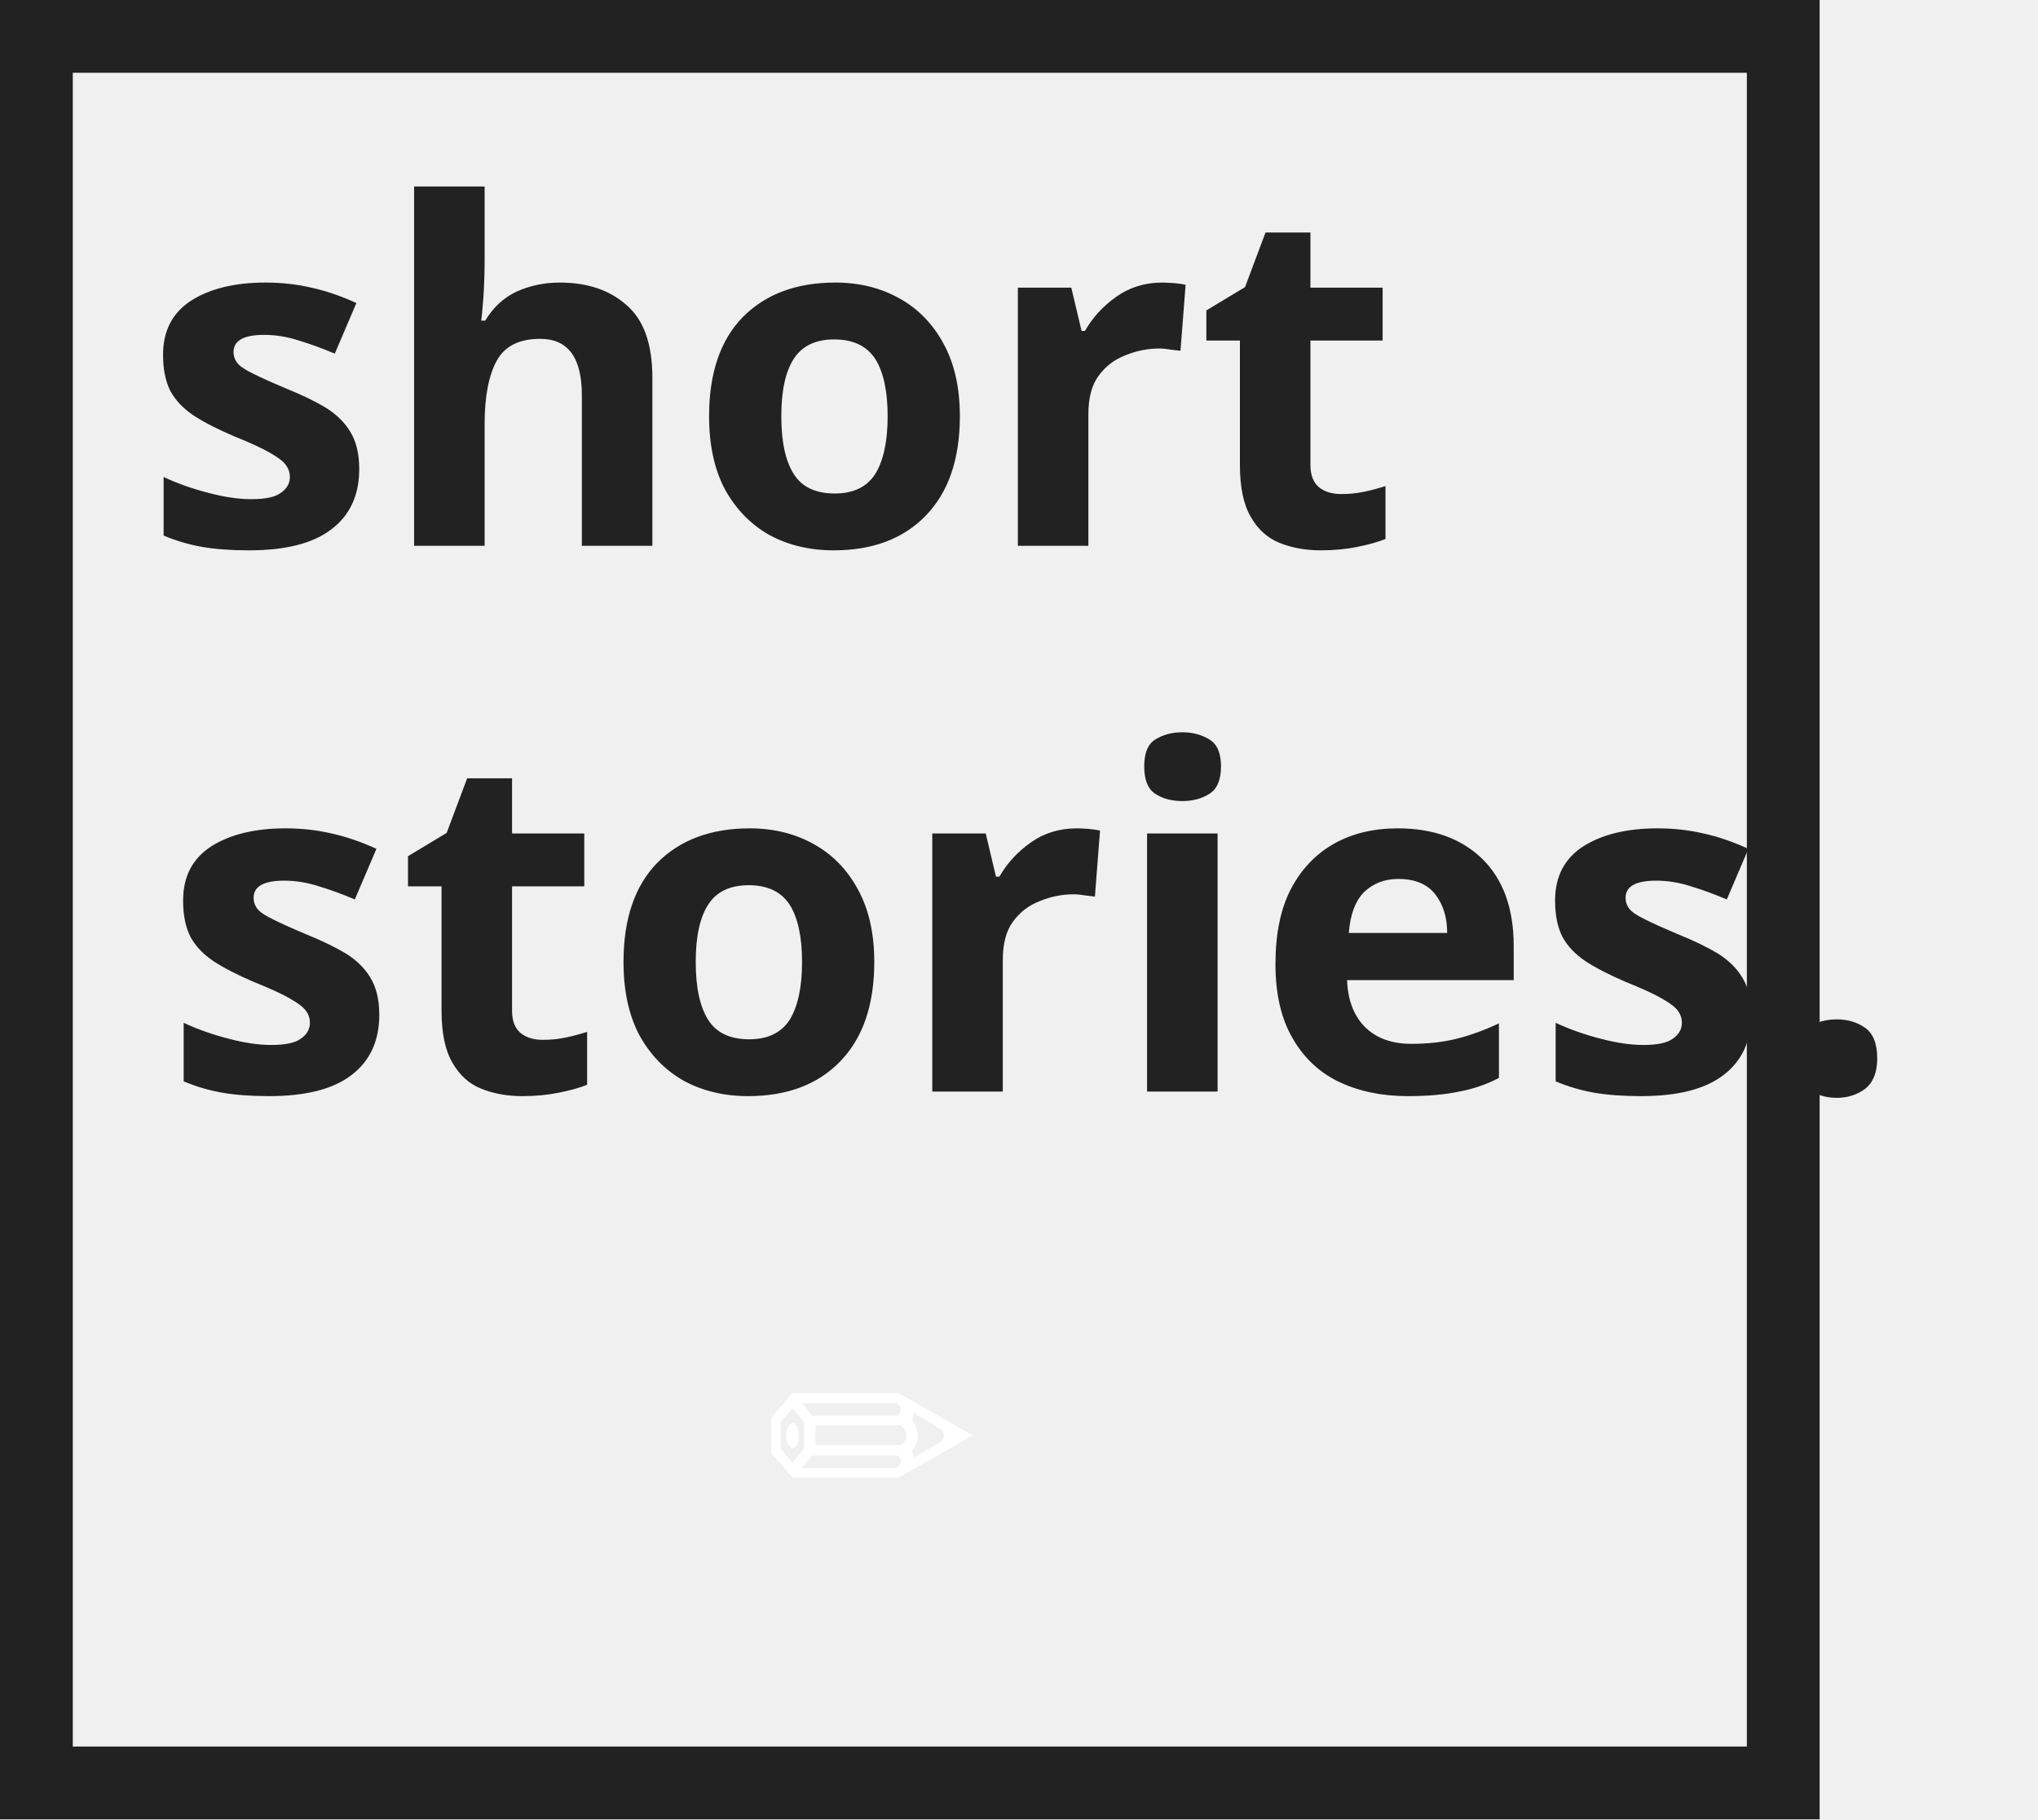
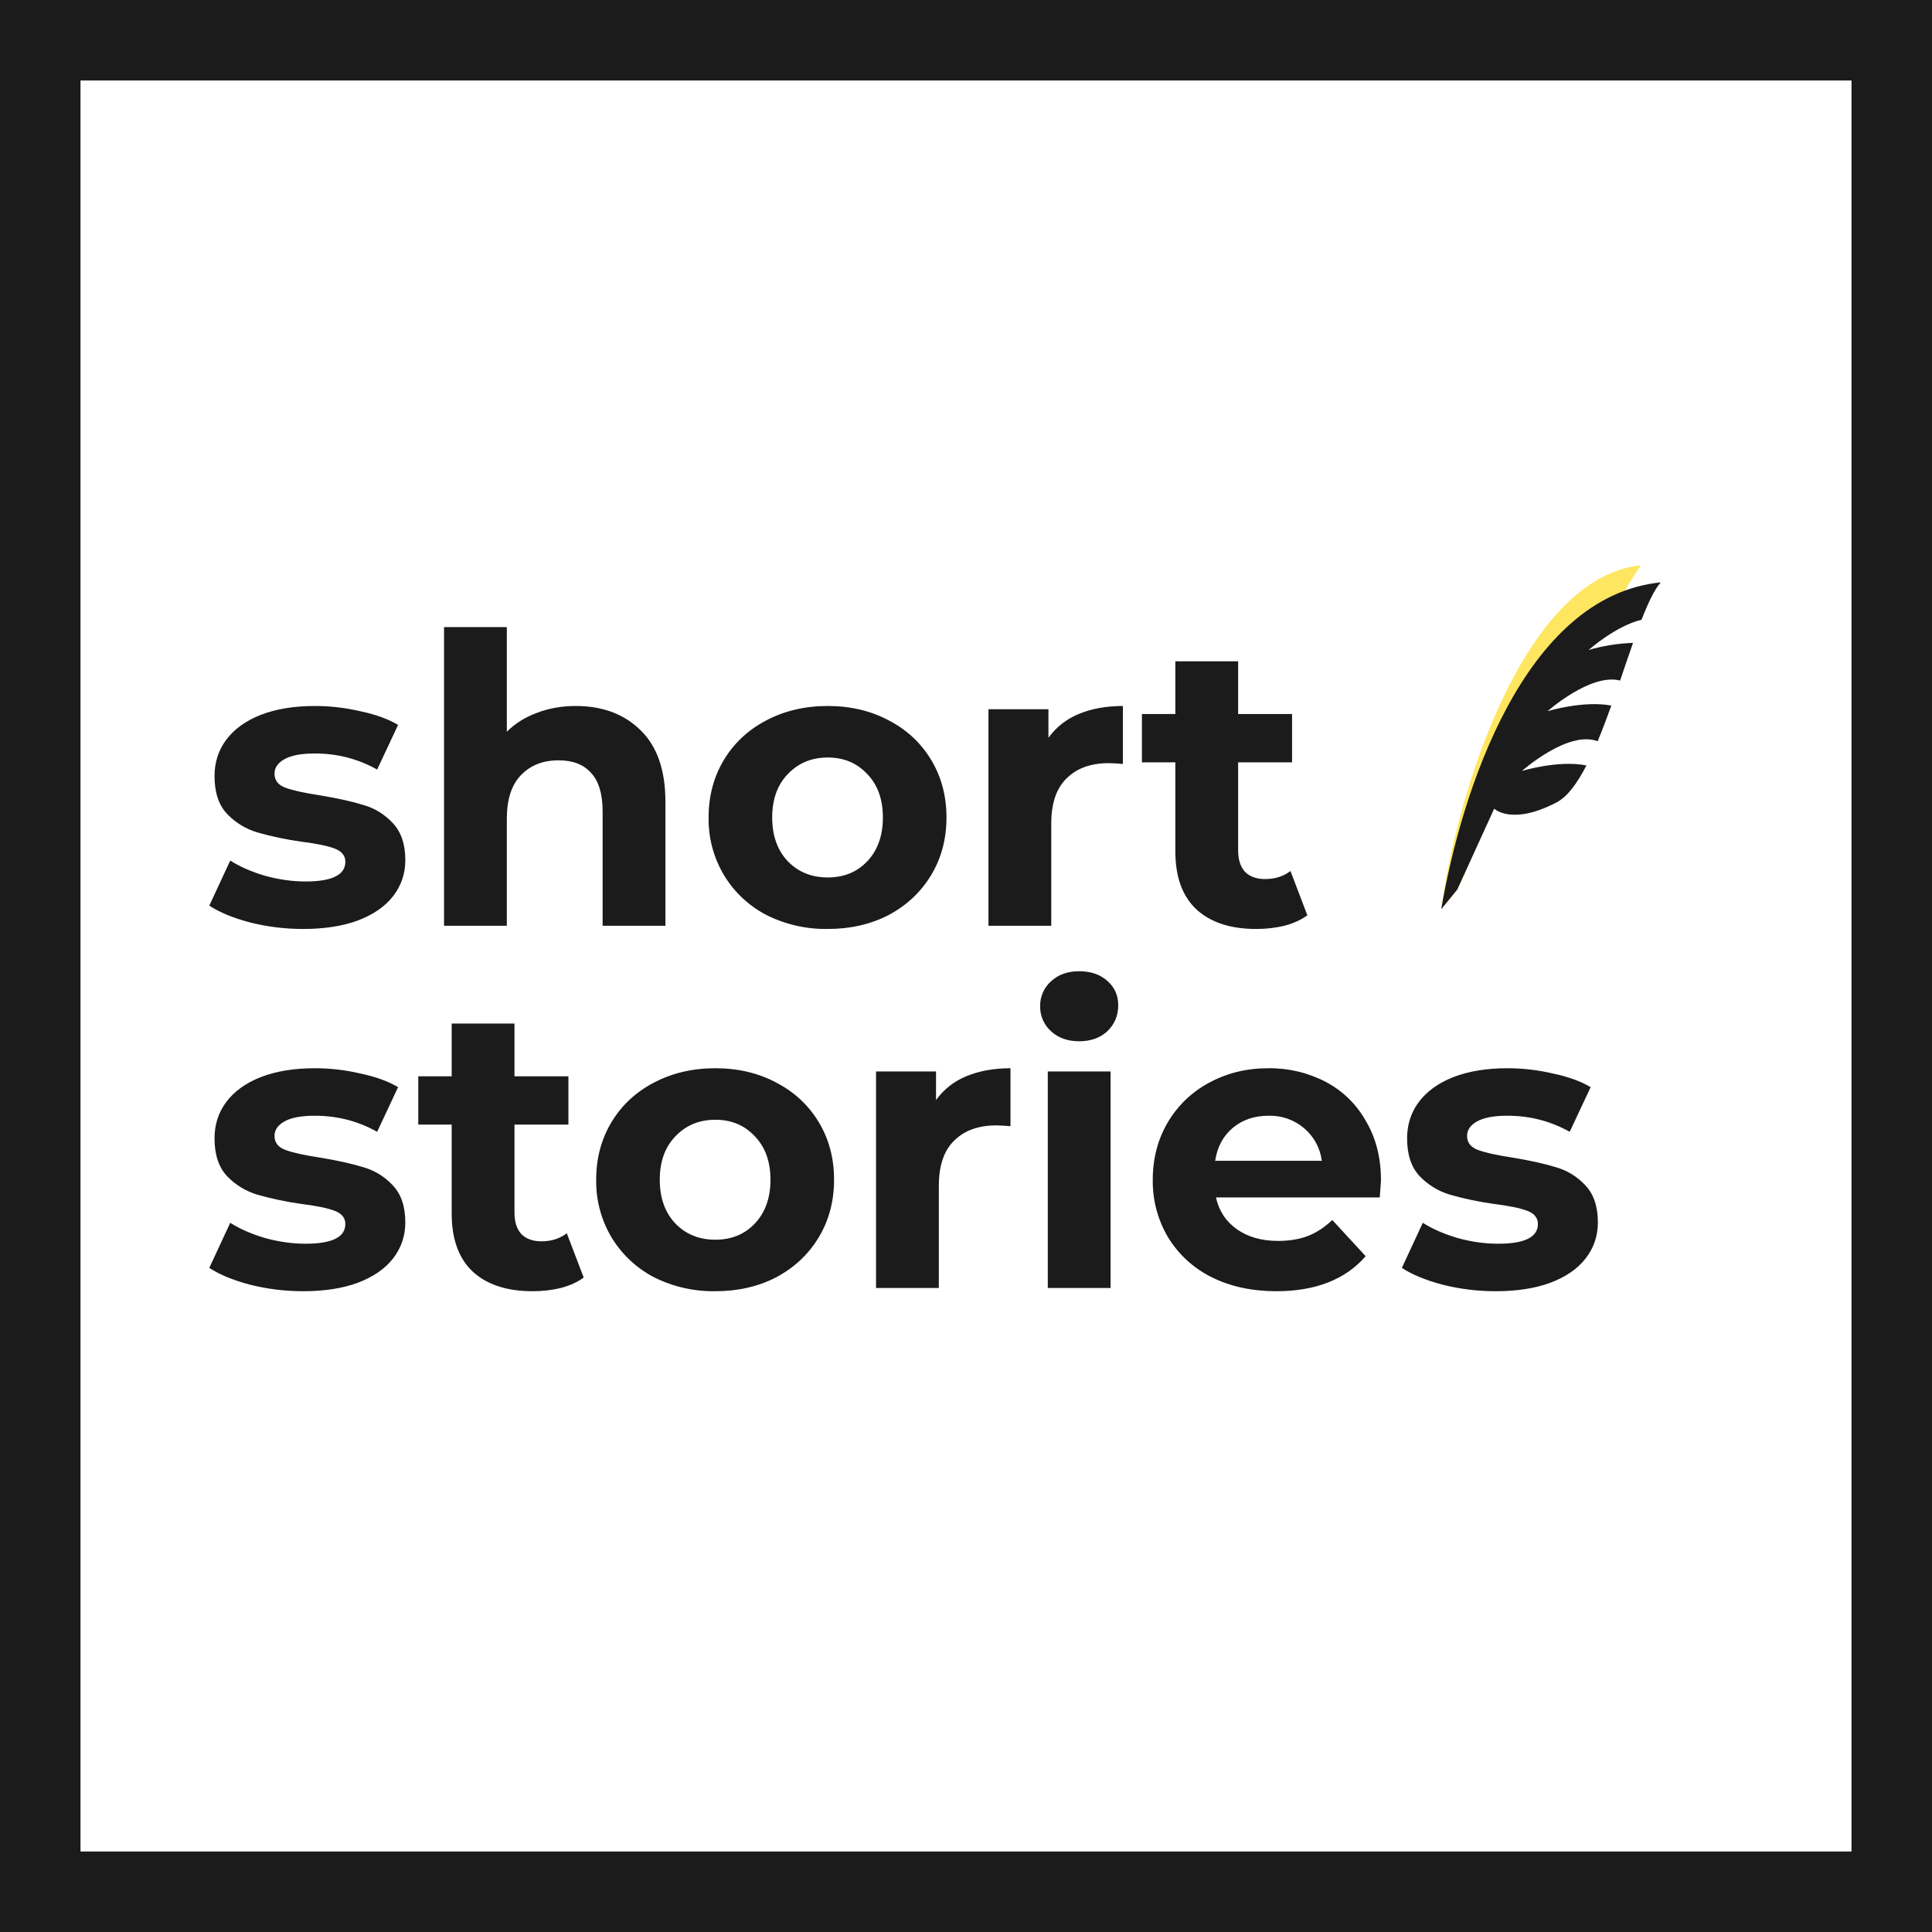
- <svg xmlns="http://www.w3.org/2000/svg" width="56" height="50">
-   <g fill="none" fill-rule="evenodd">
-     <path stroke="#222" stroke-width="2" d="M1 1h48v48H1z" />
-     <text fill="#222" font-family="Montserrat-Black, Montserrat Black" font-size="13" font-weight="700">
-       <tspan x="3.904" y="15">short</tspan>
-     </text>
-     <text fill="#222" font-family="Montserrat-Black, Montserrat Black" font-size="13" font-weight="700">
-       <tspan x="4.455" y="30">stories.</tspan>
-     </text>
-     <text fill="#FFF" font-family="AppleColorEmoji, Apple Color Emoji" font-size="7">
-       <tspan x="21" y="42">✏️</tspan>
-     </text>
-   </g>
+ <svg xmlns="http://www.w3.org/2000/svg" width="48" height="48" fill="none">
+   <path fill="#fff" stroke="#1b1b1b" stroke-width="2" d="M1 1h46v46H1z" />
+   <path d="M37.25 19.132l1.532-.772s.145-.344.593-.39c-.605-.142-1.332.136-1.332.136s.865-1.326 1.498-1.126c.09-.32-.718-1.067-.8-.837-.082.23.12.067.12.067s.566-.586 1.116-.732c.135-.419.663-1.263.794-1.433-2.919.296-4.583 5.668-4.964 8.544l.398-.487s.744-1.52.697-1.989c-.048-.468.38.435 1.331-.135.226-.135.43-.466.62-.905-.667.437-1.603.059-1.603.059z" fill="#ffe660" />
+   <path d="M37.813 19.154s1.147-1.02 1.88-.738c.117-.28.23-.58.34-.886-.702-.132-1.585.14-1.585.14s1.07-.952 1.803-.762c.11-.322.217-.64.321-.936a4.551 4.551 0 0 0-1.102.176s.67-.597 1.314-.751c.164-.422.322-.756.478-.929-3.404.345-4.963 5.233-5.455 8.121l.398-.487.918-2.011s.436.429 1.554-.158c.265-.139.51-.474.738-.916-.704-.14-1.602.137-1.602.137zM7.53 32.08a5.38 5.38 0 0 1-1.31-.16c-.427-.113-.767-.253-1.02-.42l.52-1.12c.24.153.53.28.87.38.34.093.673.14 1 .14.66 0 .99-.163.99-.49 0-.153-.09-.263-.27-.33-.18-.067-.457-.123-.83-.17a8.007 8.007 0 0 1-1.09-.23 1.726 1.726 0 0 1-.75-.46c-.207-.22-.31-.533-.31-.94 0-.34.097-.64.29-.9.2-.267.487-.473.86-.62.38-.147.827-.22 1.34-.22.38 0 .757.043 1.13.13.38.08.693.193.94.34l-.52 1.11c-.473-.267-.99-.4-1.55-.4-.333 0-.583.047-.75.14-.167.093-.25.213-.25.36 0 .167.09.283.27.35.18.067.467.13.86.19.44.073.8.153 1.08.24.28.08.523.23.73.45.207.22.31.527.31.92 0 .333-.1.63-.3.89-.2.26-.493.463-.88.61-.38.14-.833.21-1.36.21zm6.972-.34c-.153.113-.343.2-.57.26-.22.053-.453.08-.7.08-.64 0-1.136-.163-1.49-.49-.346-.327-.52-.807-.52-1.44v-2.21h-.83v-1.2h.83v-1.31h1.56v1.31h1.34v1.2h-1.34v2.19c0 .227.057.403.17.53.12.12.287.18.5.18.247 0 .457-.067.63-.2l.42 1.1zm3.27.34a3.294 3.294 0 0 1-1.53-.35 2.682 2.682 0 0 1-1.05-.99 2.714 2.714 0 0 1-.38-1.43c0-.533.127-1.01.38-1.43.253-.42.604-.747 1.05-.98.453-.24.963-.36 1.53-.36.567 0 1.074.12 1.52.36.447.233.797.56 1.05.98.254.42.38.897.38 1.43 0 .533-.127 1.01-.38 1.43-.253.42-.603.75-1.05.99-.447.233-.953.35-1.52.35zm0-1.28c.4 0 .727-.133.98-.4.26-.273.39-.637.39-1.09 0-.453-.13-.813-.39-1.08-.253-.273-.58-.41-.98-.41s-.73.137-.99.41c-.26.267-.39.627-.39 1.08 0 .453.13.817.39 1.09.26.267.59.4.99.4zm5.483-3.47a1.74 1.74 0 0 1 .75-.59c.32-.133.687-.2 1.1-.2v1.44a5.656 5.656 0 0 0-.35-.02c-.447 0-.797.127-1.05.38-.253.247-.38.62-.38 1.12V32h-1.56v-5.38h1.49v.71zm2.777-.71h1.56V32h-1.56v-5.38zm.78-.75c-.286 0-.52-.083-.7-.25a.81.81 0 0 1-.27-.62.81.81 0 0 1 .27-.62c.18-.167.414-.25.7-.25.287 0 .52.08.7.24.18.16.27.36.27.6 0 .26-.09.477-.27.65-.18.167-.413.25-.7.25zm7.498 3.46c0 .02-.01.16-.03.42h-4.07c.074.333.247.597.52.79.274.193.614.29 1.02.29.28 0 .527-.04.74-.12.22-.087.424-.22.61-.4l.83.9c-.506.58-1.246.87-2.22.87-.606 0-1.143-.117-1.61-.35a2.635 2.635 0 0 1-1.08-.99 2.714 2.714 0 0 1-.38-1.43c0-.527.124-1 .37-1.42a2.625 2.625 0 0 1 1.03-.99c.44-.24.93-.36 1.47-.36a3 3 0 0 1 1.43.34c.427.227.76.553 1 .98.247.42.37.91.37 1.47zm-2.79-1.61c-.353 0-.65.1-.89.3-.24.2-.386.473-.44.82h2.65a1.27 1.27 0 0 0-.44-.81 1.302 1.302 0 0 0-.88-.31zm5.639 4.36a5.38 5.38 0 0 1-1.31-.16c-.427-.113-.767-.253-1.02-.42l.52-1.12c.24.153.53.28.87.38.34.093.673.14 1 .14.66 0 .99-.163.99-.49 0-.153-.09-.263-.27-.33-.18-.067-.457-.123-.83-.17a8.008 8.008 0 0 1-1.09-.23 1.726 1.726 0 0 1-.75-.46c-.207-.22-.31-.533-.31-.94 0-.34.097-.64.29-.9.2-.267.487-.473.86-.62.38-.147.827-.22 1.34-.22.38 0 .757.043 1.13.13.38.08.693.193.94.34l-.52 1.11c-.473-.267-.99-.4-1.55-.4-.333 0-.583.047-.75.14-.167.093-.25.213-.25.36 0 .167.09.283.27.35.18.067.467.13.86.19.44.073.8.153 1.08.24.28.08.523.23.73.45.207.22.31.527.31.92 0 .333-.1.63-.3.89-.2.26-.493.463-.88.61-.38.14-.833.21-1.36.21zM7.53 23.08a5.38 5.38 0 0 1-1.31-.16c-.427-.113-.767-.253-1.02-.42l.52-1.12c.24.153.53.28.87.38.34.093.673.14 1 .14.66 0 .99-.163.99-.49 0-.153-.09-.263-.27-.33-.18-.067-.457-.123-.83-.17a8.007 8.007 0 0 1-1.09-.23 1.726 1.726 0 0 1-.75-.46c-.207-.22-.31-.533-.31-.94 0-.34.097-.64.29-.9.2-.267.487-.473.86-.62.38-.147.827-.22 1.34-.22.38 0 .757.043 1.13.13.38.08.693.193.94.34l-.52 1.11c-.473-.267-.99-.4-1.55-.4-.333 0-.583.047-.75.14-.167.093-.25.213-.25.36 0 .167.09.283.27.35.18.067.467.13.86.19.44.073.8.153 1.08.24.28.08.523.23.73.45.207.22.31.527.31.92 0 .333-.1.63-.3.89-.2.26-.493.463-.88.61-.38.14-.833.21-1.36.21zm6.772-5.54c.667 0 1.204.2 1.61.6.414.4.62.993.62 1.78V23h-1.56v-2.84c0-.427-.093-.743-.28-.95-.186-.213-.456-.32-.81-.32-.393 0-.706.123-.94.37-.233.24-.35.6-.35 1.08V23h-1.56v-7.42h1.56v2.6c.207-.207.457-.363.75-.47.294-.113.614-.17.96-.17zm6.263 5.54a3.294 3.294 0 0 1-1.53-.35 2.682 2.682 0 0 1-1.05-.99 2.713 2.713 0 0 1-.38-1.43c0-.533.127-1.01.38-1.43.253-.42.604-.747 1.05-.98.453-.24.963-.36 1.53-.36.567 0 1.073.12 1.52.36.447.233.797.56 1.05.98.253.42.38.897.38 1.43 0 .533-.127 1.01-.38 1.43-.253.42-.603.75-1.05.99-.447.233-.953.35-1.52.35zm0-1.28c.4 0 .727-.133.98-.4.26-.273.39-.637.39-1.09 0-.453-.13-.813-.39-1.08-.253-.273-.58-.41-.98-.41s-.73.137-.99.41c-.26.267-.39.627-.39 1.08 0 .453.13.817.39 1.09.26.267.59.4.99.4zm5.483-3.47a1.74 1.74 0 0 1 .75-.59c.32-.133.687-.2 1.1-.2v1.44a5.656 5.656 0 0 0-.35-.02c-.447 0-.797.127-1.05.38-.253.247-.38.62-.38 1.12V23h-1.56v-5.38h1.49v.71zm6.433 4.41c-.153.113-.343.2-.57.26-.22.053-.453.08-.7.08-.64 0-1.137-.163-1.49-.49-.347-.327-.52-.807-.52-1.44v-2.21h-.83v-1.2h.83v-1.31h1.56v1.31h1.34v1.2h-1.34v2.19c0 .227.057.403.17.53.12.12.287.18.5.18.247 0 .457-.067.63-.2l.42 1.1z" fill="#1b1b1b" />
</svg>
